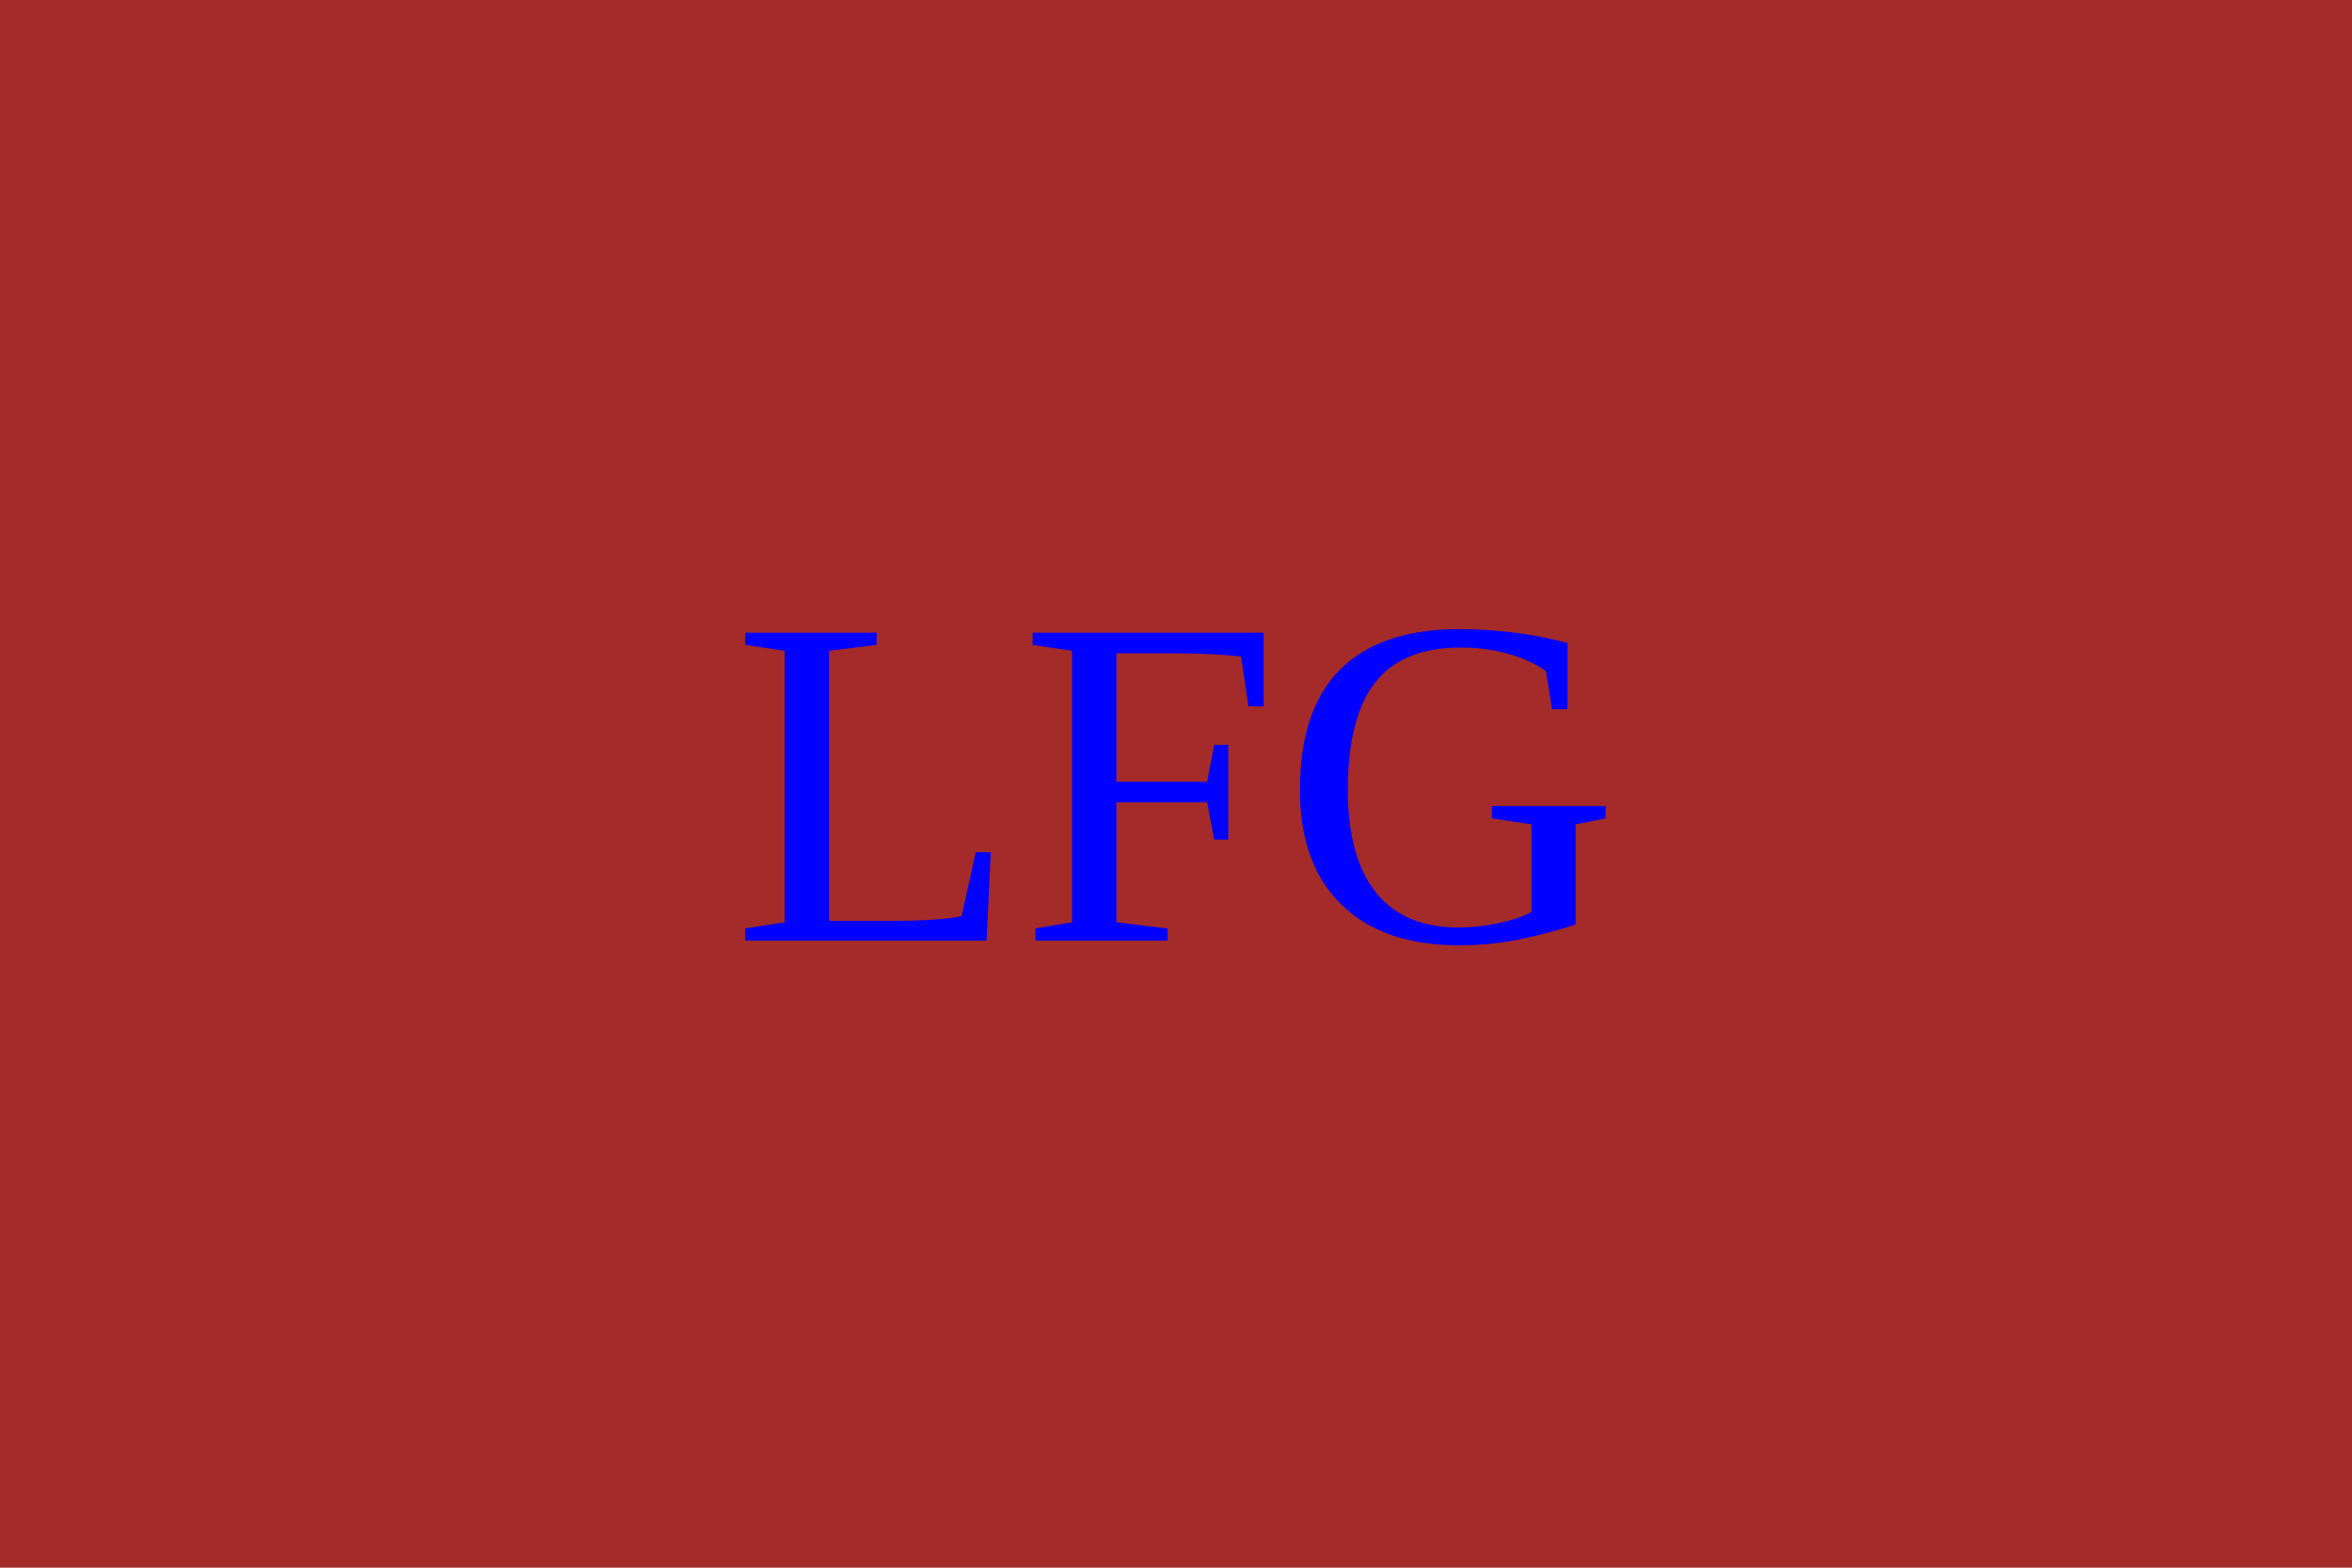
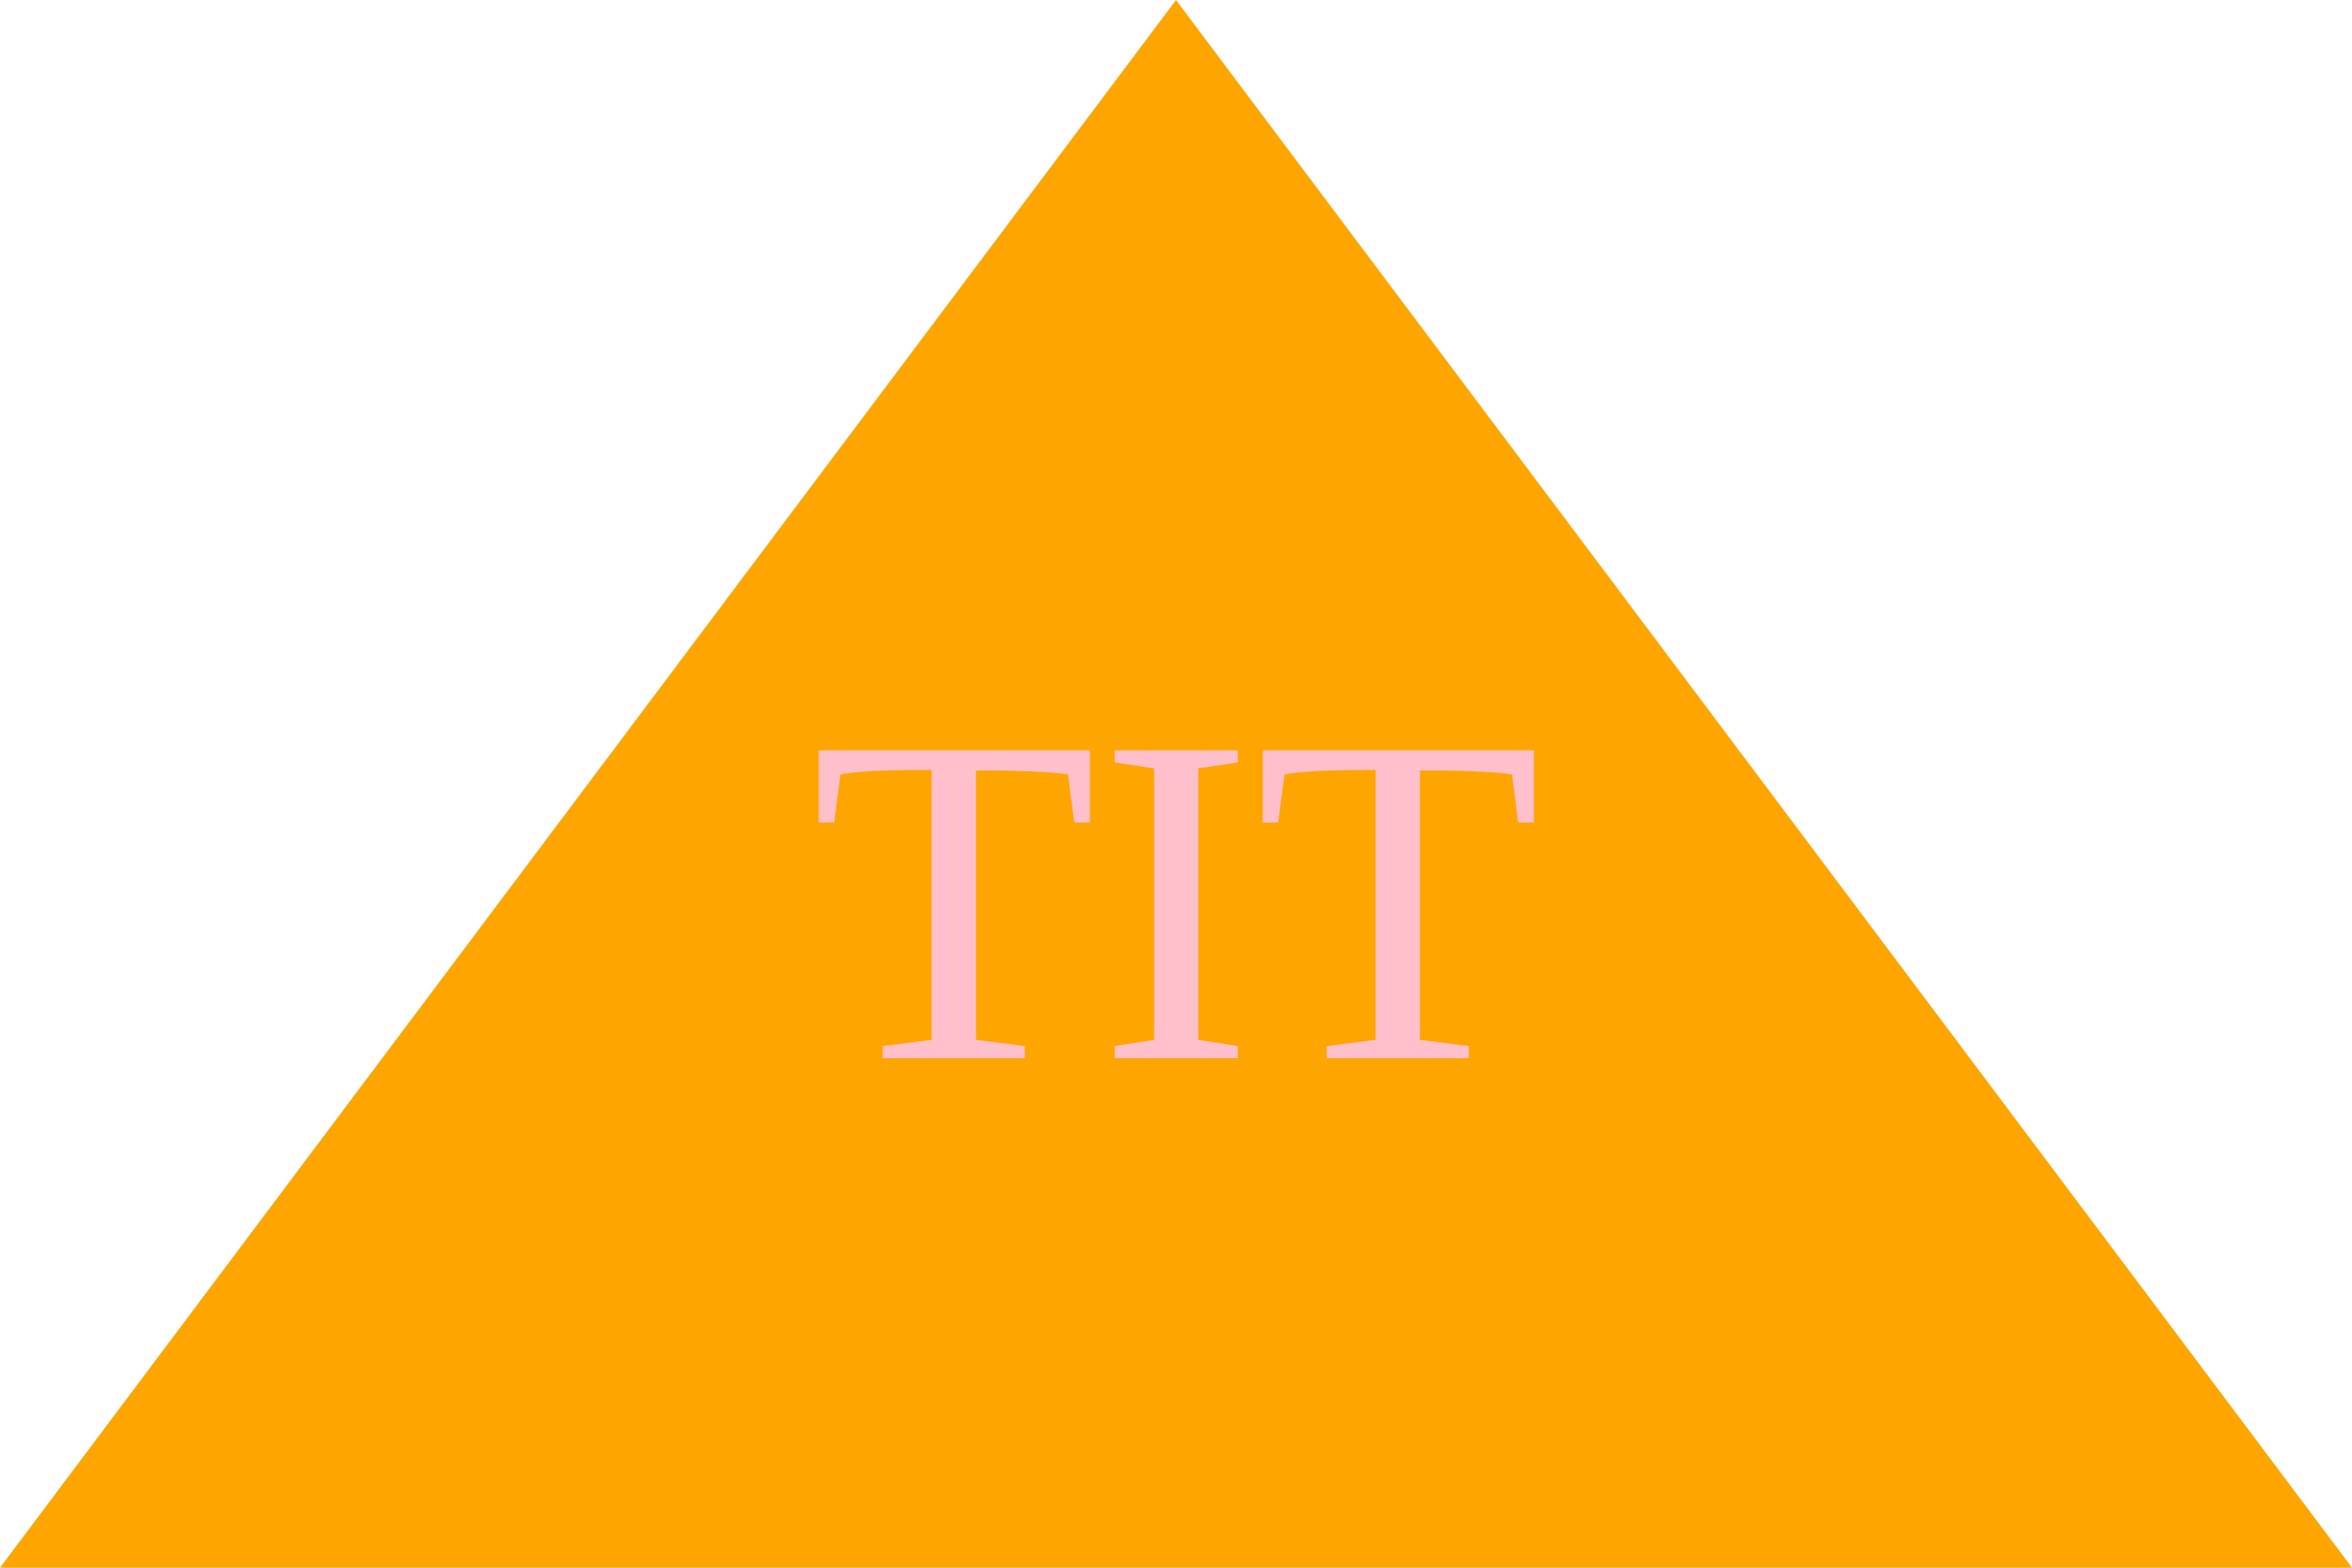
<svg xmlns="http://www.w3.org/2000/svg" version="1.1" width="300" height="200">
-   <rect width="100%" height="100%" fill="brown" />
-   <text x="150" y="120" font-size="60" text-anchor="middle" fill="blue">LFG</text>
+   <polygon points="150,0 0,200 300,200" style="fill:orange" />
+   <text x="150" y="135" font-size="60" text-anchor="middle" fill="pink">TIT</text>
</svg>
